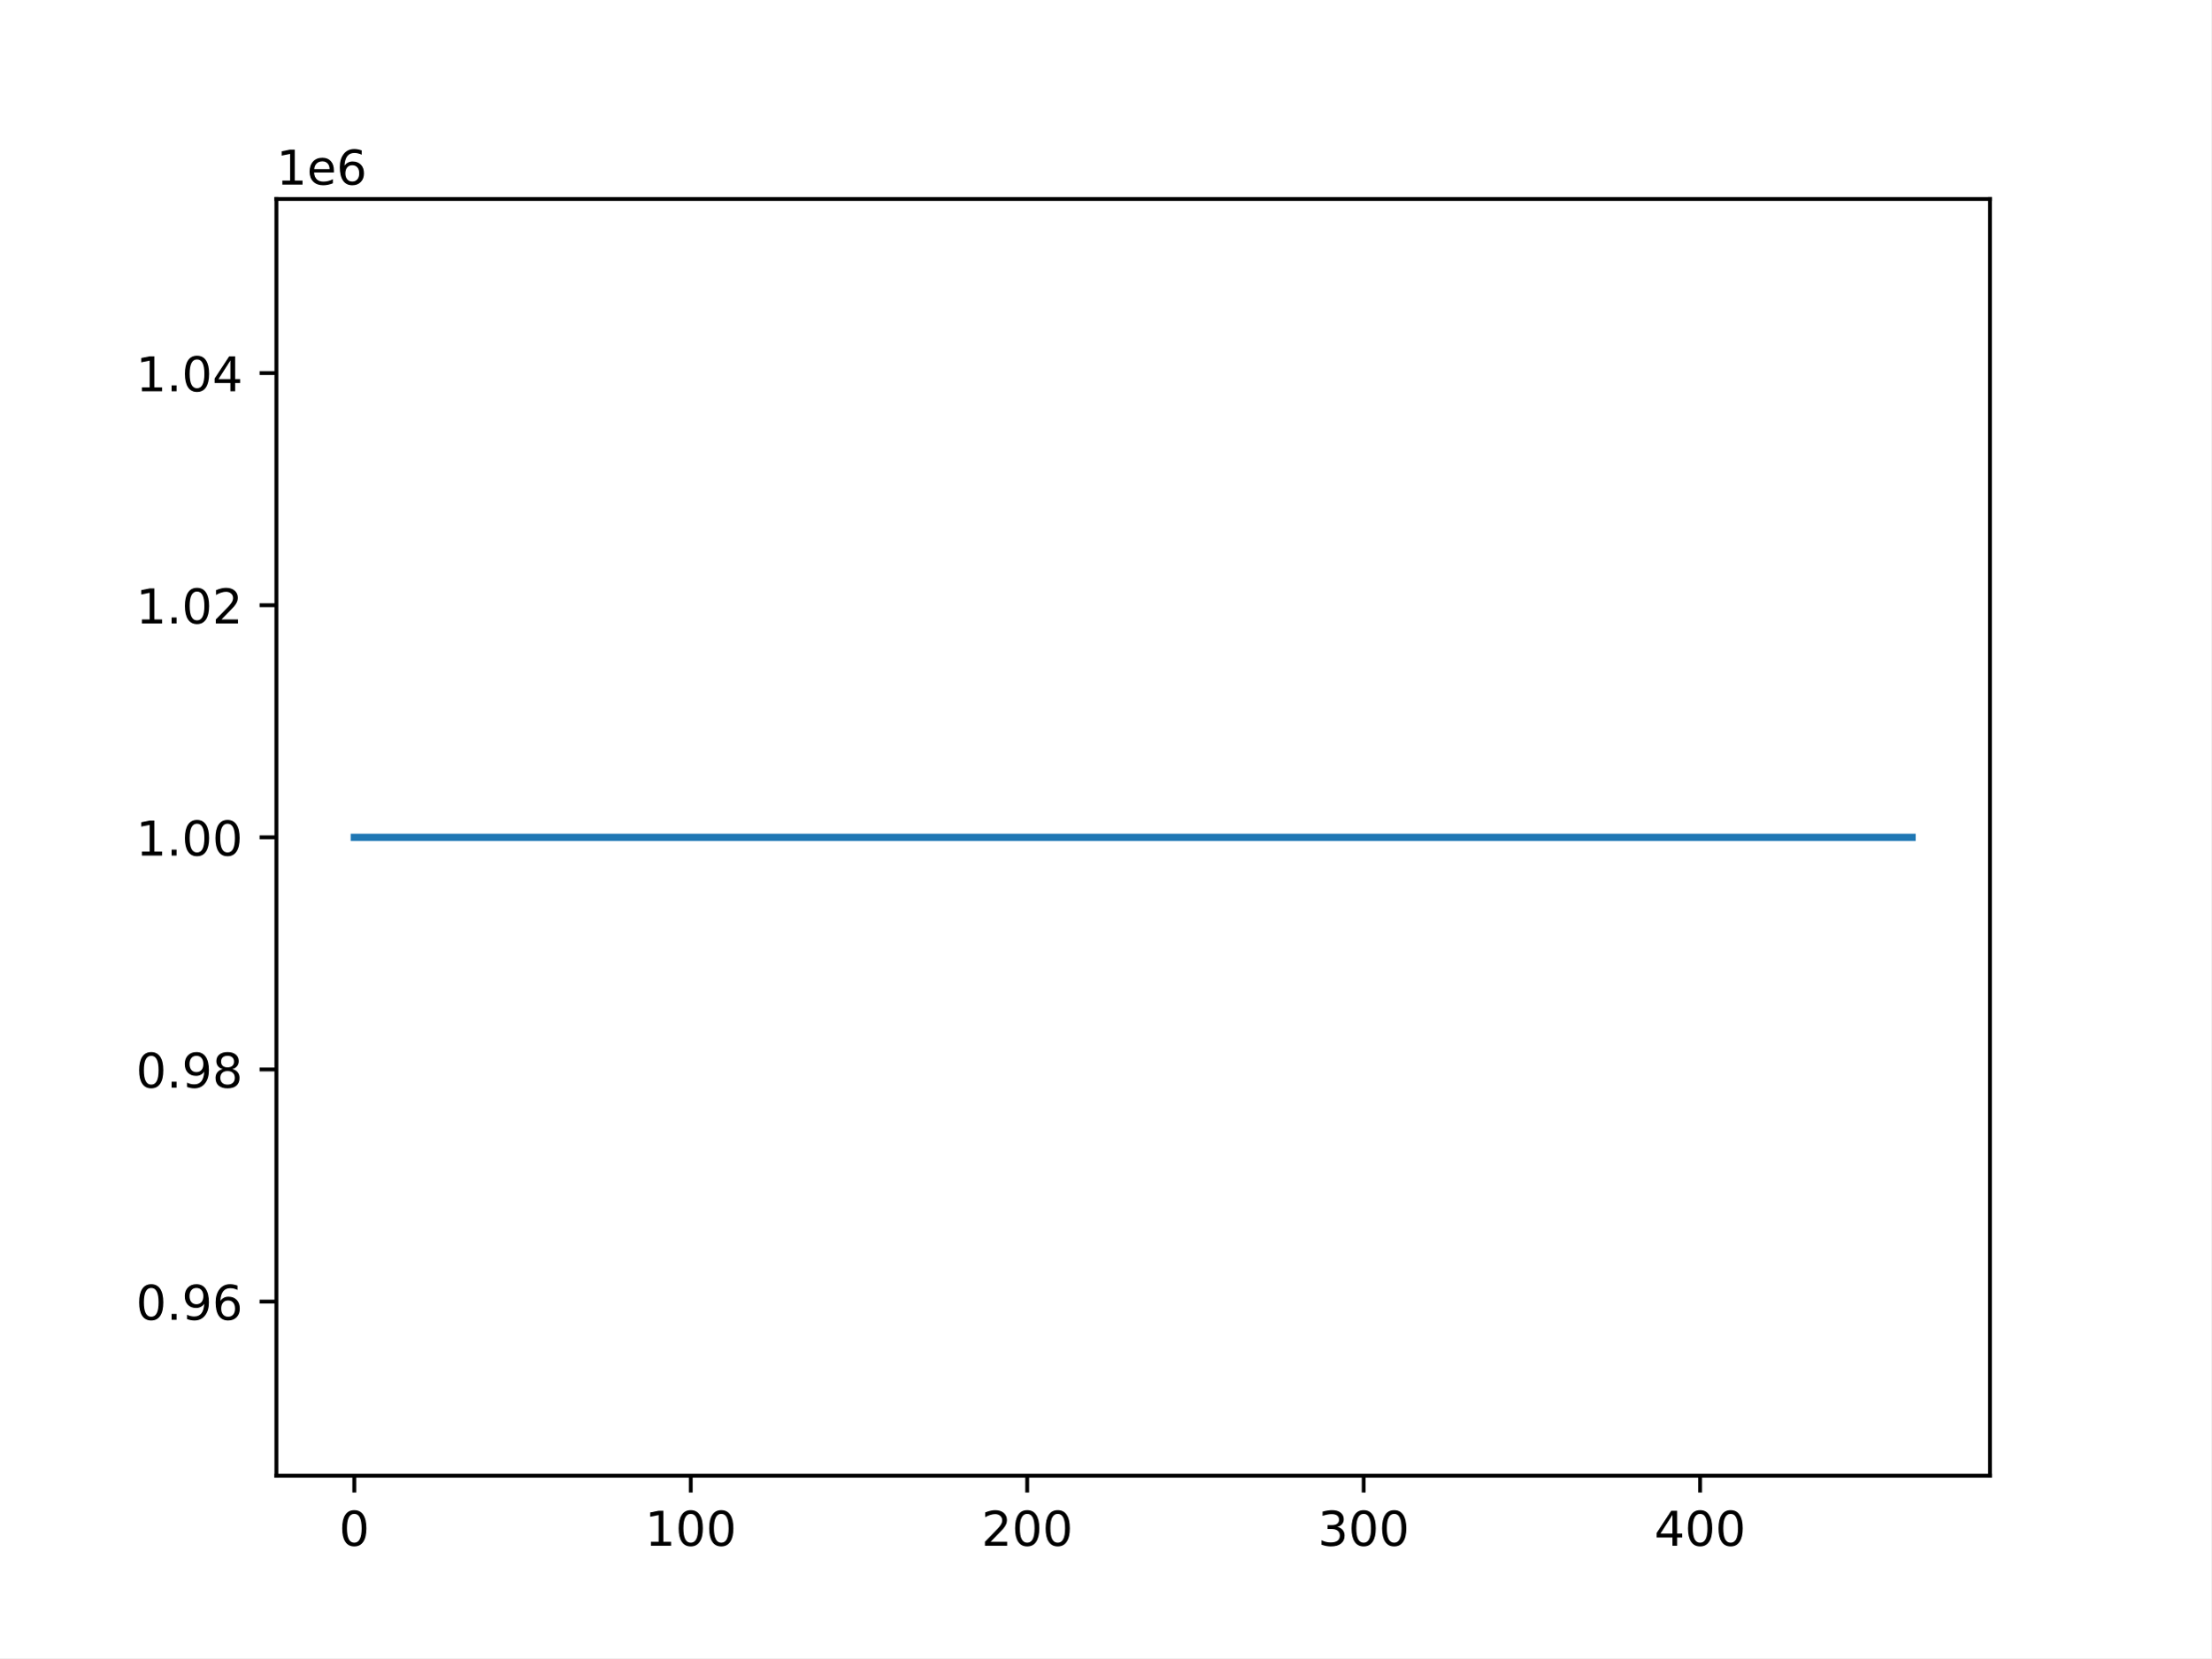
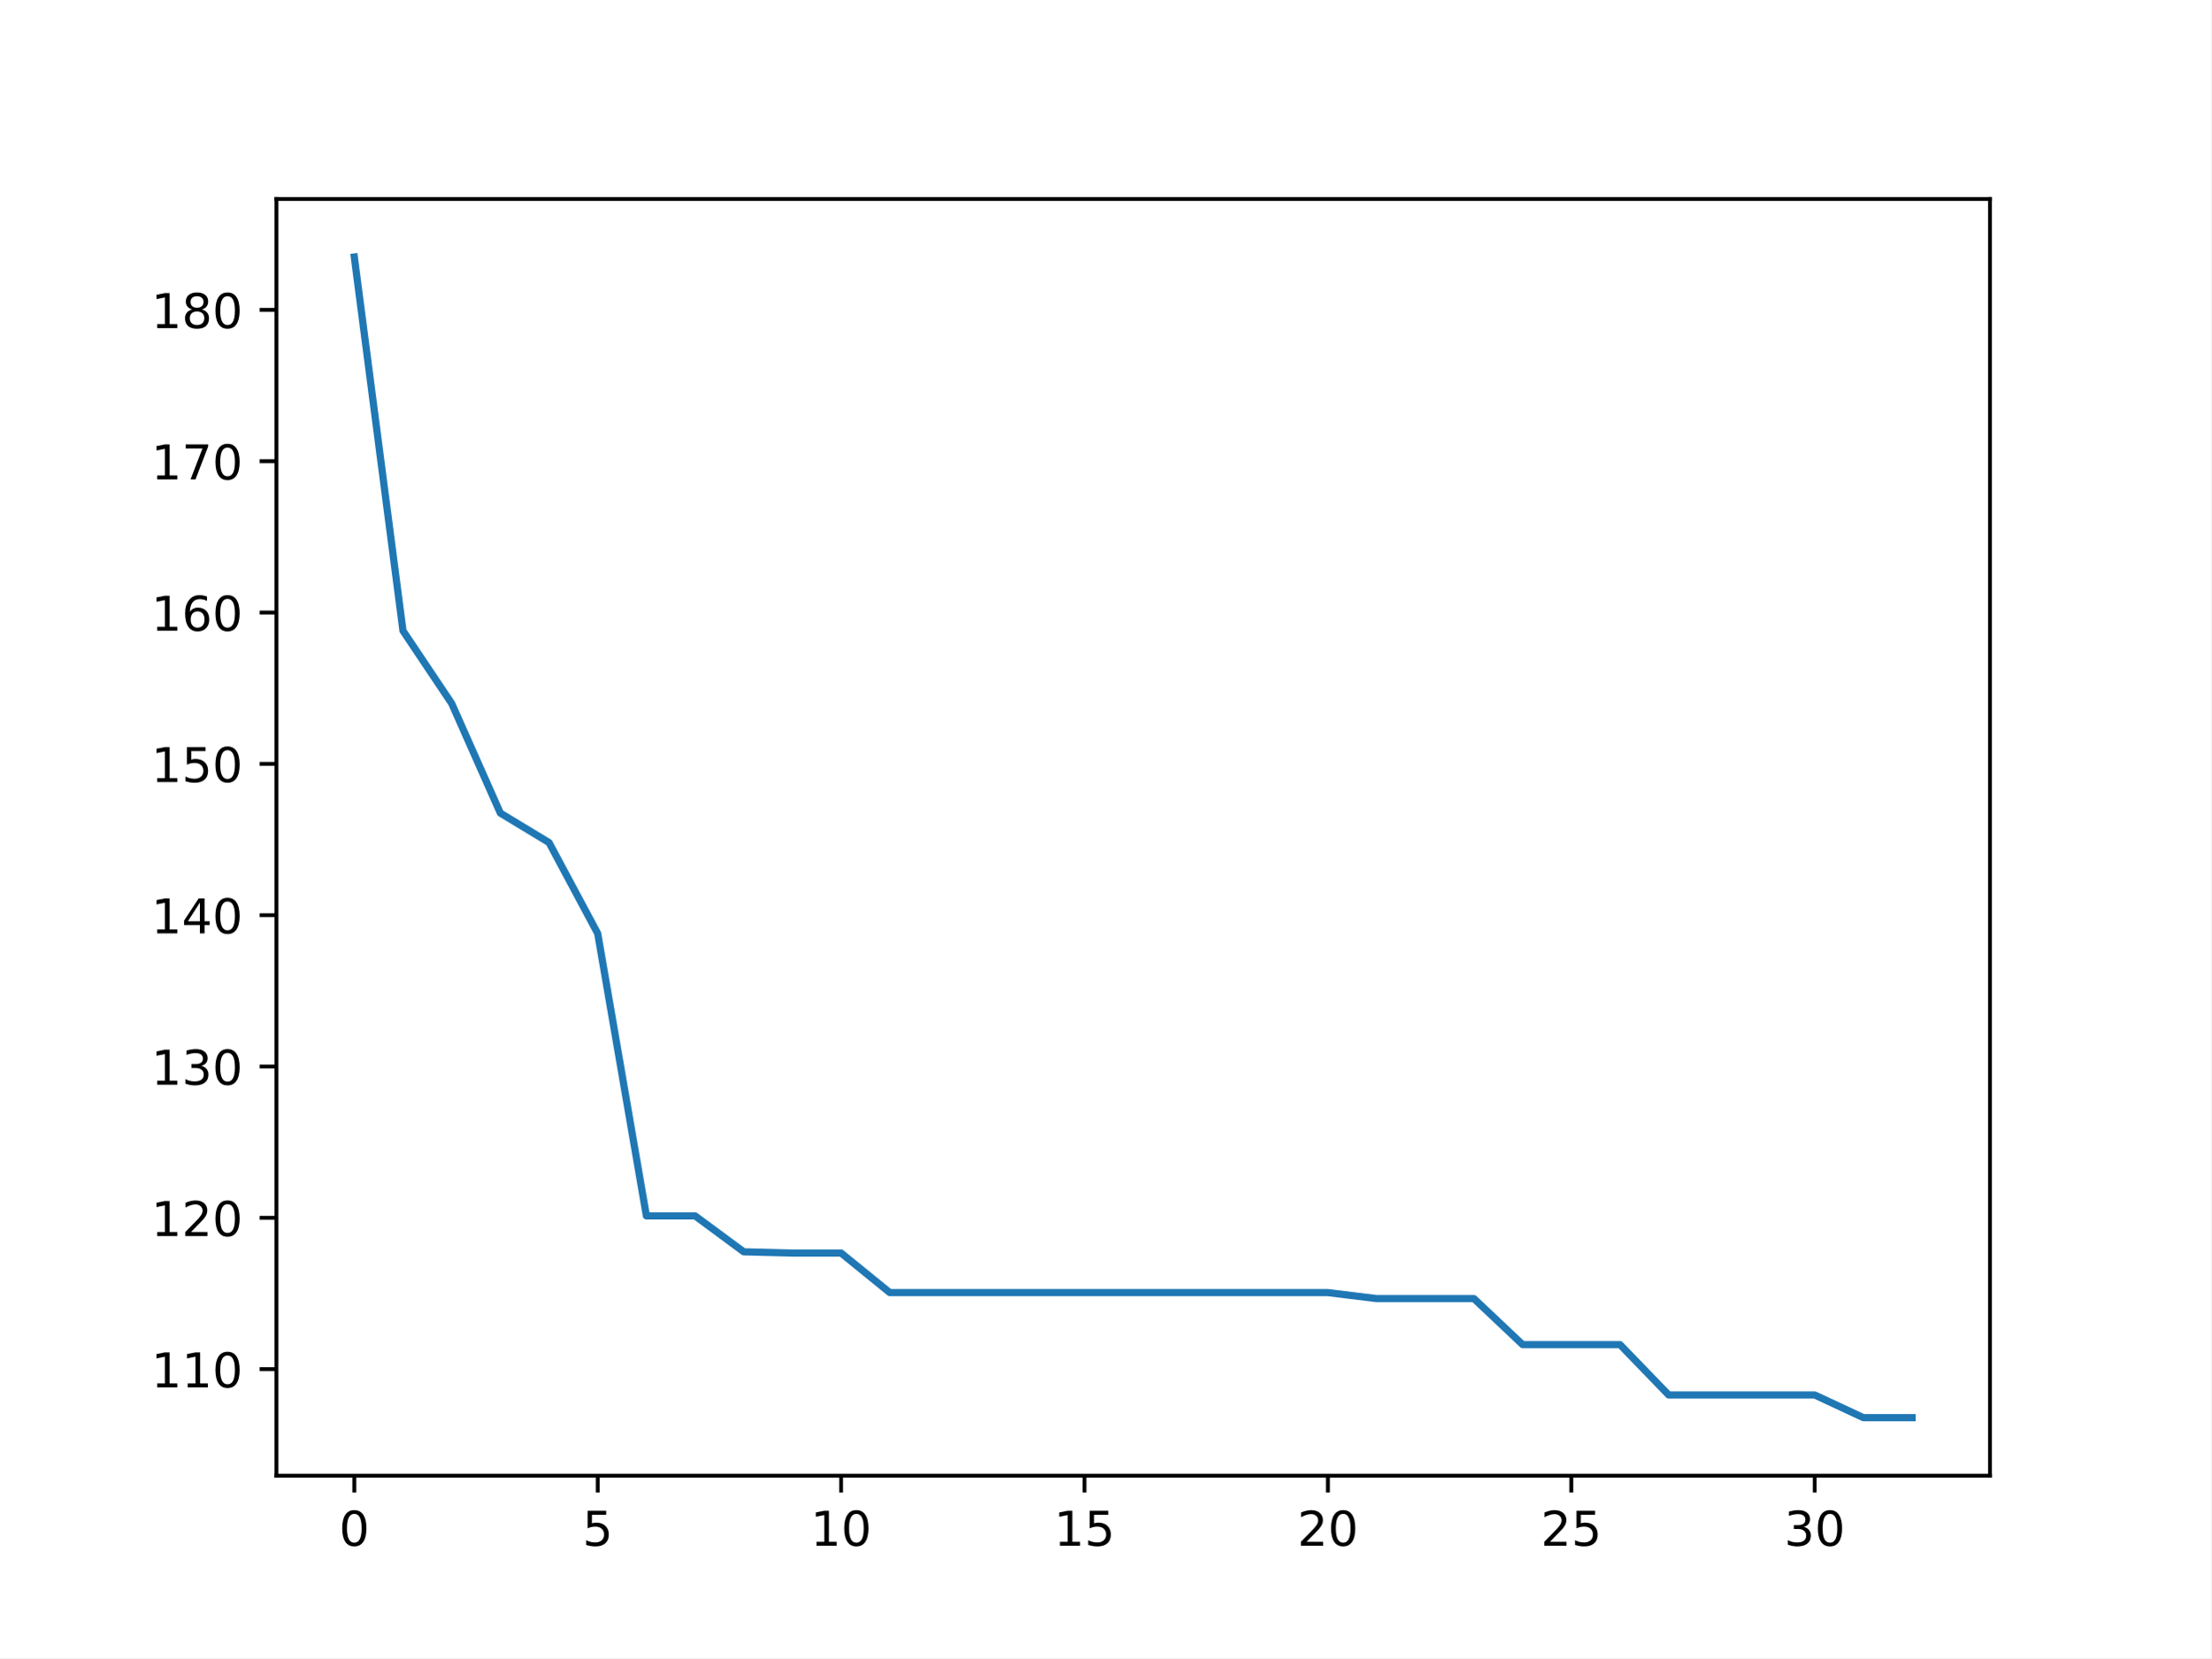
<svg xmlns="http://www.w3.org/2000/svg" xmlns:xlink="http://www.w3.org/1999/xlink" width="460.8pt" height="345.6pt" viewBox="0 0 460.8 345.6" version="1.1">
  <defs>
    <style type="text/css">*{stroke-linejoin: round; stroke-linecap: butt}</style>
  </defs>
  <g id="figure_1">
    <g id="patch_1">
      <path d="M 0 345.6  L 460.8 345.6  L 460.8 0  L 0 0  z " style="fill: #ffffff" />
    </g>
    <g id="axes_1">
      <g id="patch_2">
        <path d="M 57.6 307.584  L 414.72 307.584  L 414.72 41.472  L 57.6 41.472  z " style="fill: #ffffff" />
      </g>
      <g id="matplotlib.axis_1">
        <g id="xtick_1">
          <g id="line2d_1">
            <defs>
-               <path id="mb26b8fee4e" d="M 0 0  L 0 3.5  " style="stroke: #000000; stroke-width: 0.8" />
+               <path id="mcc07e22146" d="M 0 0  L 0 3.5  " style="stroke: #000000; stroke-width: 0.8" />
            </defs>
            <g>
-               <use xlink:href="#mb26b8fee4e" x="73.833" y="307.584" style="stroke: #000000; stroke-width: 0.8" />
+               <use xlink:href="#mcc07e22146" x="73.833" y="307.584" style="stroke: #000000; stroke-width: 0.8" />
            </g>
          </g>
          <g id="text_1">
            <g transform="translate(70.65148 322.1824) scale(0.1 -0.1)">
              <defs>
                <path id="DejaVuSans-30" d="M 2034 4250  Q 1547 4250 1301 3770  Q 1056 3291 1056 2328  Q 1056 1369 1301 889  Q 1547 409 2034 409  Q 2525 409 2770 889  Q 3016 1369 3016 2328  Q 3016 3291 2770 3770  Q 2525 4250 2034 4250  z M 2034 4750  Q 2819 4750 3233 4129  Q 3647 3509 3647 2328  Q 3647 1150 3233 529  Q 2819 -91 2034 -91  Q 1250 -91 836 529  Q 422 1150 422 2328  Q 422 3509 836 4129  Q 1250 4750 2034 4750  z " transform="scale(0.015625)" />
              </defs>
              <use xlink:href="#DejaVuSans-30" />
            </g>
          </g>
        </g>
        <g id="xtick_2">
          <g id="line2d_2">
            <g>
-               <use xlink:href="#mb26b8fee4e" x="143.952" y="307.584" style="stroke: #000000; stroke-width: 0.8" />
+               <use xlink:href="#mcc07e22146" x="124.56" y="307.584" style="stroke: #000000; stroke-width: 0.8" />
            </g>
          </g>
          <g id="text_2">
-             <g transform="translate(134.4087 322.1824) scale(0.1 -0.1)">
-               <defs>
-                 <path id="DejaVuSans-31" d="M 794 531  L 1825 531  L 1825 4091  L 703 3866  L 703 4441  L 1819 4666  L 2450 4666  L 2450 531  L 3481 531  L 3481 0  L 794 0  L 794 531  z " transform="scale(0.015625)" />
-               </defs>
-               <use xlink:href="#DejaVuSans-31" />
-               <use xlink:href="#DejaVuSans-30" x="63.623" />
-               <use xlink:href="#DejaVuSans-30" x="127.246" />
+             <g transform="translate(121.3787 322.1824) scale(0.1 -0.1)">
+               <defs>
+                 <path id="DejaVuSans-35" d="M 691 4666  L 3169 4666  L 3169 4134  L 1269 4134  L 1269 2991  Q 1406 3038 1543 3061  Q 1681 3084 1819 3084  Q 2600 3084 3056 2656  Q 3513 2228 3513 1497  Q 3513 744 3044 326  Q 2575 -91 1722 -91  Q 1428 -91 1123 -41  Q 819 9 494 109  L 494 744  Q 775 591 1075 516  Q 1375 441 1709 441  Q 2250 441 2565 725  Q 2881 1009 2881 1497  Q 2881 1984 2565 2268  Q 2250 2553 1709 2553  Q 1456 2553 1204 2497  Q 953 2441 691 2322  L 691 4666  z " transform="scale(0.015625)" />
+               </defs>
+               <use xlink:href="#DejaVuSans-35" />
            </g>
          </g>
        </g>
        <g id="xtick_3">
          <g id="line2d_3">
            <g>
-               <use xlink:href="#mb26b8fee4e" x="214.072" y="307.584" style="stroke: #000000; stroke-width: 0.8" />
+               <use xlink:href="#mcc07e22146" x="175.287" y="307.584" style="stroke: #000000; stroke-width: 0.8" />
            </g>
          </g>
          <g id="text_3">
-             <g transform="translate(204.5285 322.1824) scale(0.1 -0.1)">
+             <g transform="translate(168.9248 322.1824) scale(0.1 -0.1)">
+               <defs>
+                 <path id="DejaVuSans-31" d="M 794 531  L 1825 531  L 1825 4091  L 703 3866  L 703 4441  L 1819 4666  L 2450 4666  L 2450 531  L 3481 531  L 3481 0  L 794 0  L 794 531  z " transform="scale(0.015625)" />
+               </defs>
+               <use xlink:href="#DejaVuSans-31" />
+               <use xlink:href="#DejaVuSans-30" x="63.623" />
+             </g>
+           </g>
+         </g>
+         <g id="xtick_4">
+           <g id="line2d_4">
+             <g>
+               <use xlink:href="#mcc07e22146" x="226.015" y="307.584" style="stroke: #000000; stroke-width: 0.8" />
+             </g>
+           </g>
+           <g id="text_4">
+             <g transform="translate(219.652 322.1824) scale(0.1 -0.1)">
+               <use xlink:href="#DejaVuSans-31" />
+               <use xlink:href="#DejaVuSans-35" x="63.623" />
+             </g>
+           </g>
+         </g>
+         <g id="xtick_5">
+           <g id="line2d_5">
+             <g>
+               <use xlink:href="#mcc07e22146" x="276.742" y="307.584" style="stroke: #000000; stroke-width: 0.8" />
+             </g>
+           </g>
+           <g id="text_5">
+             <g transform="translate(270.3793 322.1824) scale(0.1 -0.1)">
              <defs>
                <path id="DejaVuSans-32" d="M 1228 531  L 3431 531  L 3431 0  L 469 0  L 469 531  Q 828 903 1448 1529  Q 2069 2156 2228 2338  Q 2531 2678 2651 2914  Q 2772 3150 2772 3378  Q 2772 3750 2511 3984  Q 2250 4219 1831 4219  Q 1534 4219 1204 4116  Q 875 4013 500 3803  L 500 4441  Q 881 4594 1212 4672  Q 1544 4750 1819 4750  Q 2544 4750 2975 4387  Q 3406 4025 3406 3419  Q 3406 3131 3298 2873  Q 3191 2616 2906 2266  Q 2828 2175 2409 1742  Q 1991 1309 1228 531  z " transform="scale(0.015625)" />
              </defs>
              <use xlink:href="#DejaVuSans-32" />
              <use xlink:href="#DejaVuSans-30" x="63.623" />
-               <use xlink:href="#DejaVuSans-30" x="127.246" />
-             </g>
-           </g>
-         </g>
-         <g id="xtick_4">
-           <g id="line2d_4">
-             <g>
-               <use xlink:href="#mb26b8fee4e" x="284.192" y="307.584" style="stroke: #000000; stroke-width: 0.8" />
-             </g>
-           </g>
-           <g id="text_4">
-             <g transform="translate(274.6483 322.1824) scale(0.1 -0.1)">
+             </g>
+           </g>
+         </g>
+         <g id="xtick_6">
+           <g id="line2d_6">
+             <g>
+               <use xlink:href="#mcc07e22146" x="327.469" y="307.584" style="stroke: #000000; stroke-width: 0.8" />
+             </g>
+           </g>
+           <g id="text_6">
+             <g transform="translate(321.1066 322.1824) scale(0.1 -0.1)">
+               <use xlink:href="#DejaVuSans-32" />
+               <use xlink:href="#DejaVuSans-35" x="63.623" />
+             </g>
+           </g>
+         </g>
+         <g id="xtick_7">
+           <g id="line2d_7">
+             <g>
+               <use xlink:href="#mcc07e22146" x="378.196" y="307.584" style="stroke: #000000; stroke-width: 0.8" />
+             </g>
+           </g>
+           <g id="text_7">
+             <g transform="translate(371.8339 322.1824) scale(0.1 -0.1)">
              <defs>
                <path id="DejaVuSans-33" d="M 2597 2516  Q 3050 2419 3304 2112  Q 3559 1806 3559 1356  Q 3559 666 3084 287  Q 2609 -91 1734 -91  Q 1441 -91 1130 -33  Q 819 25 488 141  L 488 750  Q 750 597 1062 519  Q 1375 441 1716 441  Q 2309 441 2620 675  Q 2931 909 2931 1356  Q 2931 1769 2642 2001  Q 2353 2234 1838 2234  L 1294 2234  L 1294 2753  L 1863 2753  Q 2328 2753 2575 2939  Q 2822 3125 2822 3475  Q 2822 3834 2567 4026  Q 2313 4219 1838 4219  Q 1578 4219 1281 4162  Q 984 4106 628 3988  L 628 4550  Q 988 4650 1302 4700  Q 1616 4750 1894 4750  Q 2613 4750 3031 4423  Q 3450 4097 3450 3541  Q 3450 3153 3228 2886  Q 3006 2619 2597 2516  z " transform="scale(0.015625)" />
              </defs>
              <use xlink:href="#DejaVuSans-33" />
              <use xlink:href="#DejaVuSans-30" x="63.623" />
-               <use xlink:href="#DejaVuSans-30" x="127.246" />
-             </g>
-           </g>
-         </g>
-         <g id="xtick_5">
-           <g id="line2d_5">
-             <g>
-               <use xlink:href="#mb26b8fee4e" x="354.312" y="307.584" style="stroke: #000000; stroke-width: 0.8" />
-             </g>
-           </g>
-           <g id="text_5">
-             <g transform="translate(344.7681 322.1824) scale(0.1 -0.1)">
-               <defs>
-                 <path id="DejaVuSans-34" d="M 2419 4116  L 825 1625  L 2419 1625  L 2419 4116  z M 2253 4666  L 3047 4666  L 3047 1625  L 3713 1625  L 3713 1100  L 3047 1100  L 3047 0  L 2419 0  L 2419 1100  L 313 1100  L 313 1709  L 2253 4666  z " transform="scale(0.015625)" />
-               </defs>
-               <use xlink:href="#DejaVuSans-34" />
-               <use xlink:href="#DejaVuSans-30" x="63.623" />
-               <use xlink:href="#DejaVuSans-30" x="127.246" />
            </g>
          </g>
        </g>
      </g>
      <g id="matplotlib.axis_2">
        <g id="ytick_1">
-           <g id="line2d_6">
+           <g id="line2d_8">
            <defs>
-               <path id="m057c899b53" d="M 0 0  L -3.5 0  " style="stroke: #000000; stroke-width: 0.8" />
+               <path id="m9f9920087c" d="M 0 0  L -3.5 0  " style="stroke: #000000; stroke-width: 0.8" />
            </defs>
            <g>
-               <use xlink:href="#m057c899b53" x="57.6" y="271.294" style="stroke: #000000; stroke-width: 0.8" />
-             </g>
-           </g>
-           <g id="text_6">
-             <g transform="translate(28.33438 275.0929) scale(0.1 -0.1)">
-               <defs>
-                 <path id="DejaVuSans-2e" d="M 684 794  L 1344 794  L 1344 0  L 684 0  L 684 794  z " transform="scale(0.015625)" />
-                 <path id="DejaVuSans-39" d="M 703 97  L 703 672  Q 941 559 1184 500  Q 1428 441 1663 441  Q 2288 441 2617 861  Q 2947 1281 2994 2138  Q 2813 1869 2534 1725  Q 2256 1581 1919 1581  Q 1219 1581 811 2004  Q 403 2428 403 3163  Q 403 3881 828 4315  Q 1253 4750 1959 4750  Q 2769 4750 3195 4129  Q 3622 3509 3622 2328  Q 3622 1225 3098 567  Q 2575 -91 1691 -91  Q 1453 -91 1209 -44  Q 966 3 703 97  z M 1959 2075  Q 2384 2075 2632 2365  Q 2881 2656 2881 3163  Q 2881 3666 2632 3958  Q 2384 4250 1959 4250  Q 1534 4250 1286 3958  Q 1038 3666 1038 3163  Q 1038 2656 1286 2365  Q 1534 2075 1959 2075  z " transform="scale(0.015625)" />
+               <use xlink:href="#m9f9920087c" x="57.6" y="285.377" style="stroke: #000000; stroke-width: 0.8" />
+             </g>
+           </g>
+           <g id="text_8">
+             <g transform="translate(31.5125 289.1764) scale(0.1 -0.1)">
+               <use xlink:href="#DejaVuSans-31" />
+               <use xlink:href="#DejaVuSans-31" x="63.623" />
+               <use xlink:href="#DejaVuSans-30" x="127.246" />
+             </g>
+           </g>
+         </g>
+         <g id="ytick_2">
+           <g id="line2d_9">
+             <g>
+               <use xlink:href="#m9f9920087c" x="57.6" y="253.834" style="stroke: #000000; stroke-width: 0.8" />
+             </g>
+           </g>
+           <g id="text_9">
+             <g transform="translate(31.5125 257.6336) scale(0.1 -0.1)">
+               <use xlink:href="#DejaVuSans-31" />
+               <use xlink:href="#DejaVuSans-32" x="63.623" />
+               <use xlink:href="#DejaVuSans-30" x="127.246" />
+             </g>
+           </g>
+         </g>
+         <g id="ytick_3">
+           <g id="line2d_10">
+             <g>
+               <use xlink:href="#m9f9920087c" x="57.6" y="222.292" style="stroke: #000000; stroke-width: 0.8" />
+             </g>
+           </g>
+           <g id="text_10">
+             <g transform="translate(31.5125 226.0908) scale(0.1 -0.1)">
+               <use xlink:href="#DejaVuSans-31" />
+               <use xlink:href="#DejaVuSans-33" x="63.623" />
+               <use xlink:href="#DejaVuSans-30" x="127.246" />
+             </g>
+           </g>
+         </g>
+         <g id="ytick_4">
+           <g id="line2d_11">
+             <g>
+               <use xlink:href="#m9f9920087c" x="57.6" y="190.749" style="stroke: #000000; stroke-width: 0.8" />
+             </g>
+           </g>
+           <g id="text_11">
+             <g transform="translate(31.5125 194.548) scale(0.1 -0.1)">
+               <defs>
+                 <path id="DejaVuSans-34" d="M 2419 4116  L 825 1625  L 2419 1625  L 2419 4116  z M 2253 4666  L 3047 4666  L 3047 1625  L 3713 1625  L 3713 1100  L 3047 1100  L 3047 0  L 2419 0  L 2419 1100  L 313 1100  L 313 1709  L 2253 4666  z " transform="scale(0.015625)" />
+               </defs>
+               <use xlink:href="#DejaVuSans-31" />
+               <use xlink:href="#DejaVuSans-34" x="63.623" />
+               <use xlink:href="#DejaVuSans-30" x="127.246" />
+             </g>
+           </g>
+         </g>
+         <g id="ytick_5">
+           <g id="line2d_12">
+             <g>
+               <use xlink:href="#m9f9920087c" x="57.6" y="159.206" style="stroke: #000000; stroke-width: 0.8" />
+             </g>
+           </g>
+           <g id="text_12">
+             <g transform="translate(31.5125 163.0051) scale(0.1 -0.1)">
+               <use xlink:href="#DejaVuSans-31" />
+               <use xlink:href="#DejaVuSans-35" x="63.623" />
+               <use xlink:href="#DejaVuSans-30" x="127.246" />
+             </g>
+           </g>
+         </g>
+         <g id="ytick_6">
+           <g id="line2d_13">
+             <g>
+               <use xlink:href="#m9f9920087c" x="57.6" y="127.663" style="stroke: #000000; stroke-width: 0.8" />
+             </g>
+           </g>
+           <g id="text_13">
+             <g transform="translate(31.5125 131.4623) scale(0.1 -0.1)">
+               <defs>
                <path id="DejaVuSans-36" d="M 2113 2584  Q 1688 2584 1439 2293  Q 1191 2003 1191 1497  Q 1191 994 1439 701  Q 1688 409 2113 409  Q 2538 409 2786 701  Q 3034 994 3034 1497  Q 3034 2003 2786 2293  Q 2538 2584 2113 2584  z M 3366 4563  L 3366 3988  Q 3128 4100 2886 4159  Q 2644 4219 2406 4219  Q 1781 4219 1451 3797  Q 1122 3375 1075 2522  Q 1259 2794 1537 2939  Q 1816 3084 2150 3084  Q 2853 3084 3261 2657  Q 3669 2231 3669 1497  Q 3669 778 3244 343  Q 2819 -91 2113 -91  Q 1303 -91 875 529  Q 447 1150 447 2328  Q 447 3434 972 4092  Q 1497 4750 2381 4750  Q 2619 4750 2861 4703  Q 3103 4656 3366 4563  z " transform="scale(0.015625)" />
              </defs>
-               <use xlink:href="#DejaVuSans-30" />
-               <use xlink:href="#DejaVuSans-2e" x="63.623" />
-               <use xlink:href="#DejaVuSans-39" x="95.41" />
-               <use xlink:href="#DejaVuSans-36" x="159.033" />
-             </g>
-           </g>
-         </g>
-         <g id="ytick_2">
-           <g id="line2d_7">
-             <g>
-               <use xlink:href="#m057c899b53" x="57.6" y="222.91" style="stroke: #000000; stroke-width: 0.8" />
-             </g>
-           </g>
-           <g id="text_7">
-             <g transform="translate(28.33438 226.7088) scale(0.1 -0.1)">
+               <use xlink:href="#DejaVuSans-31" />
+               <use xlink:href="#DejaVuSans-36" x="63.623" />
+               <use xlink:href="#DejaVuSans-30" x="127.246" />
+             </g>
+           </g>
+         </g>
+         <g id="ytick_7">
+           <g id="line2d_14">
+             <g>
+               <use xlink:href="#m9f9920087c" x="57.6" y="96.12" style="stroke: #000000; stroke-width: 0.8" />
+             </g>
+           </g>
+           <g id="text_14">
+             <g transform="translate(31.5125 99.91948) scale(0.1 -0.1)">
+               <defs>
+                 <path id="DejaVuSans-37" d="M 525 4666  L 3525 4666  L 3525 4397  L 1831 0  L 1172 0  L 2766 4134  L 525 4134  L 525 4666  z " transform="scale(0.015625)" />
+               </defs>
+               <use xlink:href="#DejaVuSans-31" />
+               <use xlink:href="#DejaVuSans-37" x="63.623" />
+               <use xlink:href="#DejaVuSans-30" x="127.246" />
+             </g>
+           </g>
+         </g>
+         <g id="ytick_8">
+           <g id="line2d_15">
+             <g>
+               <use xlink:href="#m9f9920087c" x="57.6" y="64.577" style="stroke: #000000; stroke-width: 0.8" />
+             </g>
+           </g>
+           <g id="text_15">
+             <g transform="translate(31.5125 68.37666) scale(0.1 -0.1)">
              <defs>
                <path id="DejaVuSans-38" d="M 2034 2216  Q 1584 2216 1326 1975  Q 1069 1734 1069 1313  Q 1069 891 1326 650  Q 1584 409 2034 409  Q 2484 409 2743 651  Q 3003 894 3003 1313  Q 3003 1734 2745 1975  Q 2488 2216 2034 2216  z M 1403 2484  Q 997 2584 770 2862  Q 544 3141 544 3541  Q 544 4100 942 4425  Q 1341 4750 2034 4750  Q 2731 4750 3128 4425  Q 3525 4100 3525 3541  Q 3525 3141 3298 2862  Q 3072 2584 2669 2484  Q 3125 2378 3379 2068  Q 3634 1759 3634 1313  Q 3634 634 3220 271  Q 2806 -91 2034 -91  Q 1263 -91 848 271  Q 434 634 434 1313  Q 434 1759 690 2068  Q 947 2378 1403 2484  z M 1172 3481  Q 1172 3119 1398 2916  Q 1625 2713 2034 2713  Q 2441 2713 2670 2916  Q 2900 3119 2900 3481  Q 2900 3844 2670 4047  Q 2441 4250 2034 4250  Q 1625 4250 1398 4047  Q 1172 3844 1172 3481  z " transform="scale(0.015625)" />
              </defs>
-               <use xlink:href="#DejaVuSans-30" />
-               <use xlink:href="#DejaVuSans-2e" x="63.623" />
-               <use xlink:href="#DejaVuSans-39" x="95.41" />
-               <use xlink:href="#DejaVuSans-38" x="159.033" />
-             </g>
-           </g>
-         </g>
-         <g id="ytick_3">
-           <g id="line2d_8">
-             <g>
-               <use xlink:href="#m057c899b53" x="57.6" y="174.526" style="stroke: #000000; stroke-width: 0.8" />
-             </g>
-           </g>
-           <g id="text_8">
-             <g transform="translate(28.33438 178.3248) scale(0.1 -0.1)">
-               <use xlink:href="#DejaVuSans-31" />
-               <use xlink:href="#DejaVuSans-2e" x="63.623" />
-               <use xlink:href="#DejaVuSans-30" x="95.41" />
-               <use xlink:href="#DejaVuSans-30" x="159.033" />
-             </g>
-           </g>
-         </g>
-         <g id="ytick_4">
-           <g id="line2d_9">
-             <g>
-               <use xlink:href="#m057c899b53" x="57.6" y="126.142" style="stroke: #000000; stroke-width: 0.8" />
-             </g>
-           </g>
-           <g id="text_9">
-             <g transform="translate(28.33438 129.9408) scale(0.1 -0.1)">
-               <use xlink:href="#DejaVuSans-31" />
-               <use xlink:href="#DejaVuSans-2e" x="63.623" />
-               <use xlink:href="#DejaVuSans-30" x="95.41" />
-               <use xlink:href="#DejaVuSans-32" x="159.033" />
-             </g>
-           </g>
-         </g>
-         <g id="ytick_5">
-           <g id="line2d_10">
-             <g>
-               <use xlink:href="#m057c899b53" x="57.6" y="77.757" style="stroke: #000000; stroke-width: 0.8" />
-             </g>
-           </g>
-           <g id="text_10">
-             <g transform="translate(28.33438 81.5567) scale(0.1 -0.1)">
-               <use xlink:href="#DejaVuSans-31" />
-               <use xlink:href="#DejaVuSans-2e" x="63.623" />
-               <use xlink:href="#DejaVuSans-30" x="95.41" />
-               <use xlink:href="#DejaVuSans-34" x="159.033" />
-             </g>
-           </g>
-         </g>
-         <g id="text_11">
-           <g transform="translate(57.6 38.472) scale(0.1 -0.1)">
-             <defs>
-               <path id="DejaVuSans-65" d="M 3597 1894  L 3597 1613  L 953 1613  Q 991 1019 1311 708  Q 1631 397 2203 397  Q 2534 397 2845 478  Q 3156 559 3463 722  L 3463 178  Q 3153 47 2828 -22  Q 2503 -91 2169 -91  Q 1331 -91 842 396  Q 353 884 353 1716  Q 353 2575 817 3079  Q 1281 3584 2069 3584  Q 2775 3584 3186 3129  Q 3597 2675 3597 1894  z M 3022 2063  Q 3016 2534 2758 2815  Q 2500 3097 2075 3097  Q 1594 3097 1305 2825  Q 1016 2553 972 2059  L 3022 2063  z " transform="scale(0.015625)" />
-             </defs>
-             <use xlink:href="#DejaVuSans-31" />
-             <use xlink:href="#DejaVuSans-65" x="63.623" />
-             <use xlink:href="#DejaVuSans-36" x="125.146" />
-           </g>
-         </g>
-       </g>
-       <g id="line2d_11">
-         <path d="M 73.833 174.528  L 398.487 174.528  L 398.487 174.528  " clip-path="url(#p2d933b80f2)" style="fill: none; stroke: #1f77b4; stroke-width: 1.5; stroke-linecap: square" />
+               <use xlink:href="#DejaVuSans-31" />
+               <use xlink:href="#DejaVuSans-38" x="63.623" />
+               <use xlink:href="#DejaVuSans-30" x="127.246" />
+             </g>
+           </g>
+         </g>
+       </g>
+       <g id="line2d_16">
+         <path d="M 73.833 53.568  L 83.978 131.47  L 94.124 146.613  L 104.269 169.473  L 114.415 175.613  L 124.56 194.568  L 134.705 253.427  L 144.851 253.427  L 154.996 260.92  L 165.142 261.177  L 175.287 261.177  L 185.433 269.419  L 195.578 269.419  L 205.724 269.419  L 215.869 269.419  L 226.015 269.419  L 236.16 269.419  L 246.305 269.419  L 256.451 269.419  L 266.596 269.419  L 276.742 269.419  L 286.887 270.672  L 297.033 270.672  L 307.178 270.672  L 317.324 280.261  L 327.469 280.261  L 337.615 280.261  L 347.76 290.758  L 357.905 290.758  L 368.051 290.758  L 378.196 290.758  L 388.342 295.488  L 398.487 295.488  " clip-path="url(#pda05900561)" style="fill: none; stroke: #1f77b4; stroke-width: 1.5; stroke-linecap: square" />
      </g>
      <g id="patch_3">
        <path d="M 57.6 307.584  L 57.6 41.472  " style="fill: none; stroke: #000000; stroke-width: 0.8; stroke-linejoin: miter; stroke-linecap: square" />
      </g>
      <g id="patch_4">
        <path d="M 414.72 307.584  L 414.72 41.472  " style="fill: none; stroke: #000000; stroke-width: 0.8; stroke-linejoin: miter; stroke-linecap: square" />
      </g>
      <g id="patch_5">
        <path d="M 57.6 307.584  L 414.72 307.584  " style="fill: none; stroke: #000000; stroke-width: 0.8; stroke-linejoin: miter; stroke-linecap: square" />
      </g>
      <g id="patch_6">
        <path d="M 57.6 41.472  L 414.72 41.472  " style="fill: none; stroke: #000000; stroke-width: 0.8; stroke-linejoin: miter; stroke-linecap: square" />
      </g>
    </g>
  </g>
  <defs>
-     <clipPath id="p2d933b80f2">
+     <clipPath id="pda05900561">
      <rect x="57.6" y="41.472" width="357.12" height="266.112" />
    </clipPath>
  </defs>
</svg>
